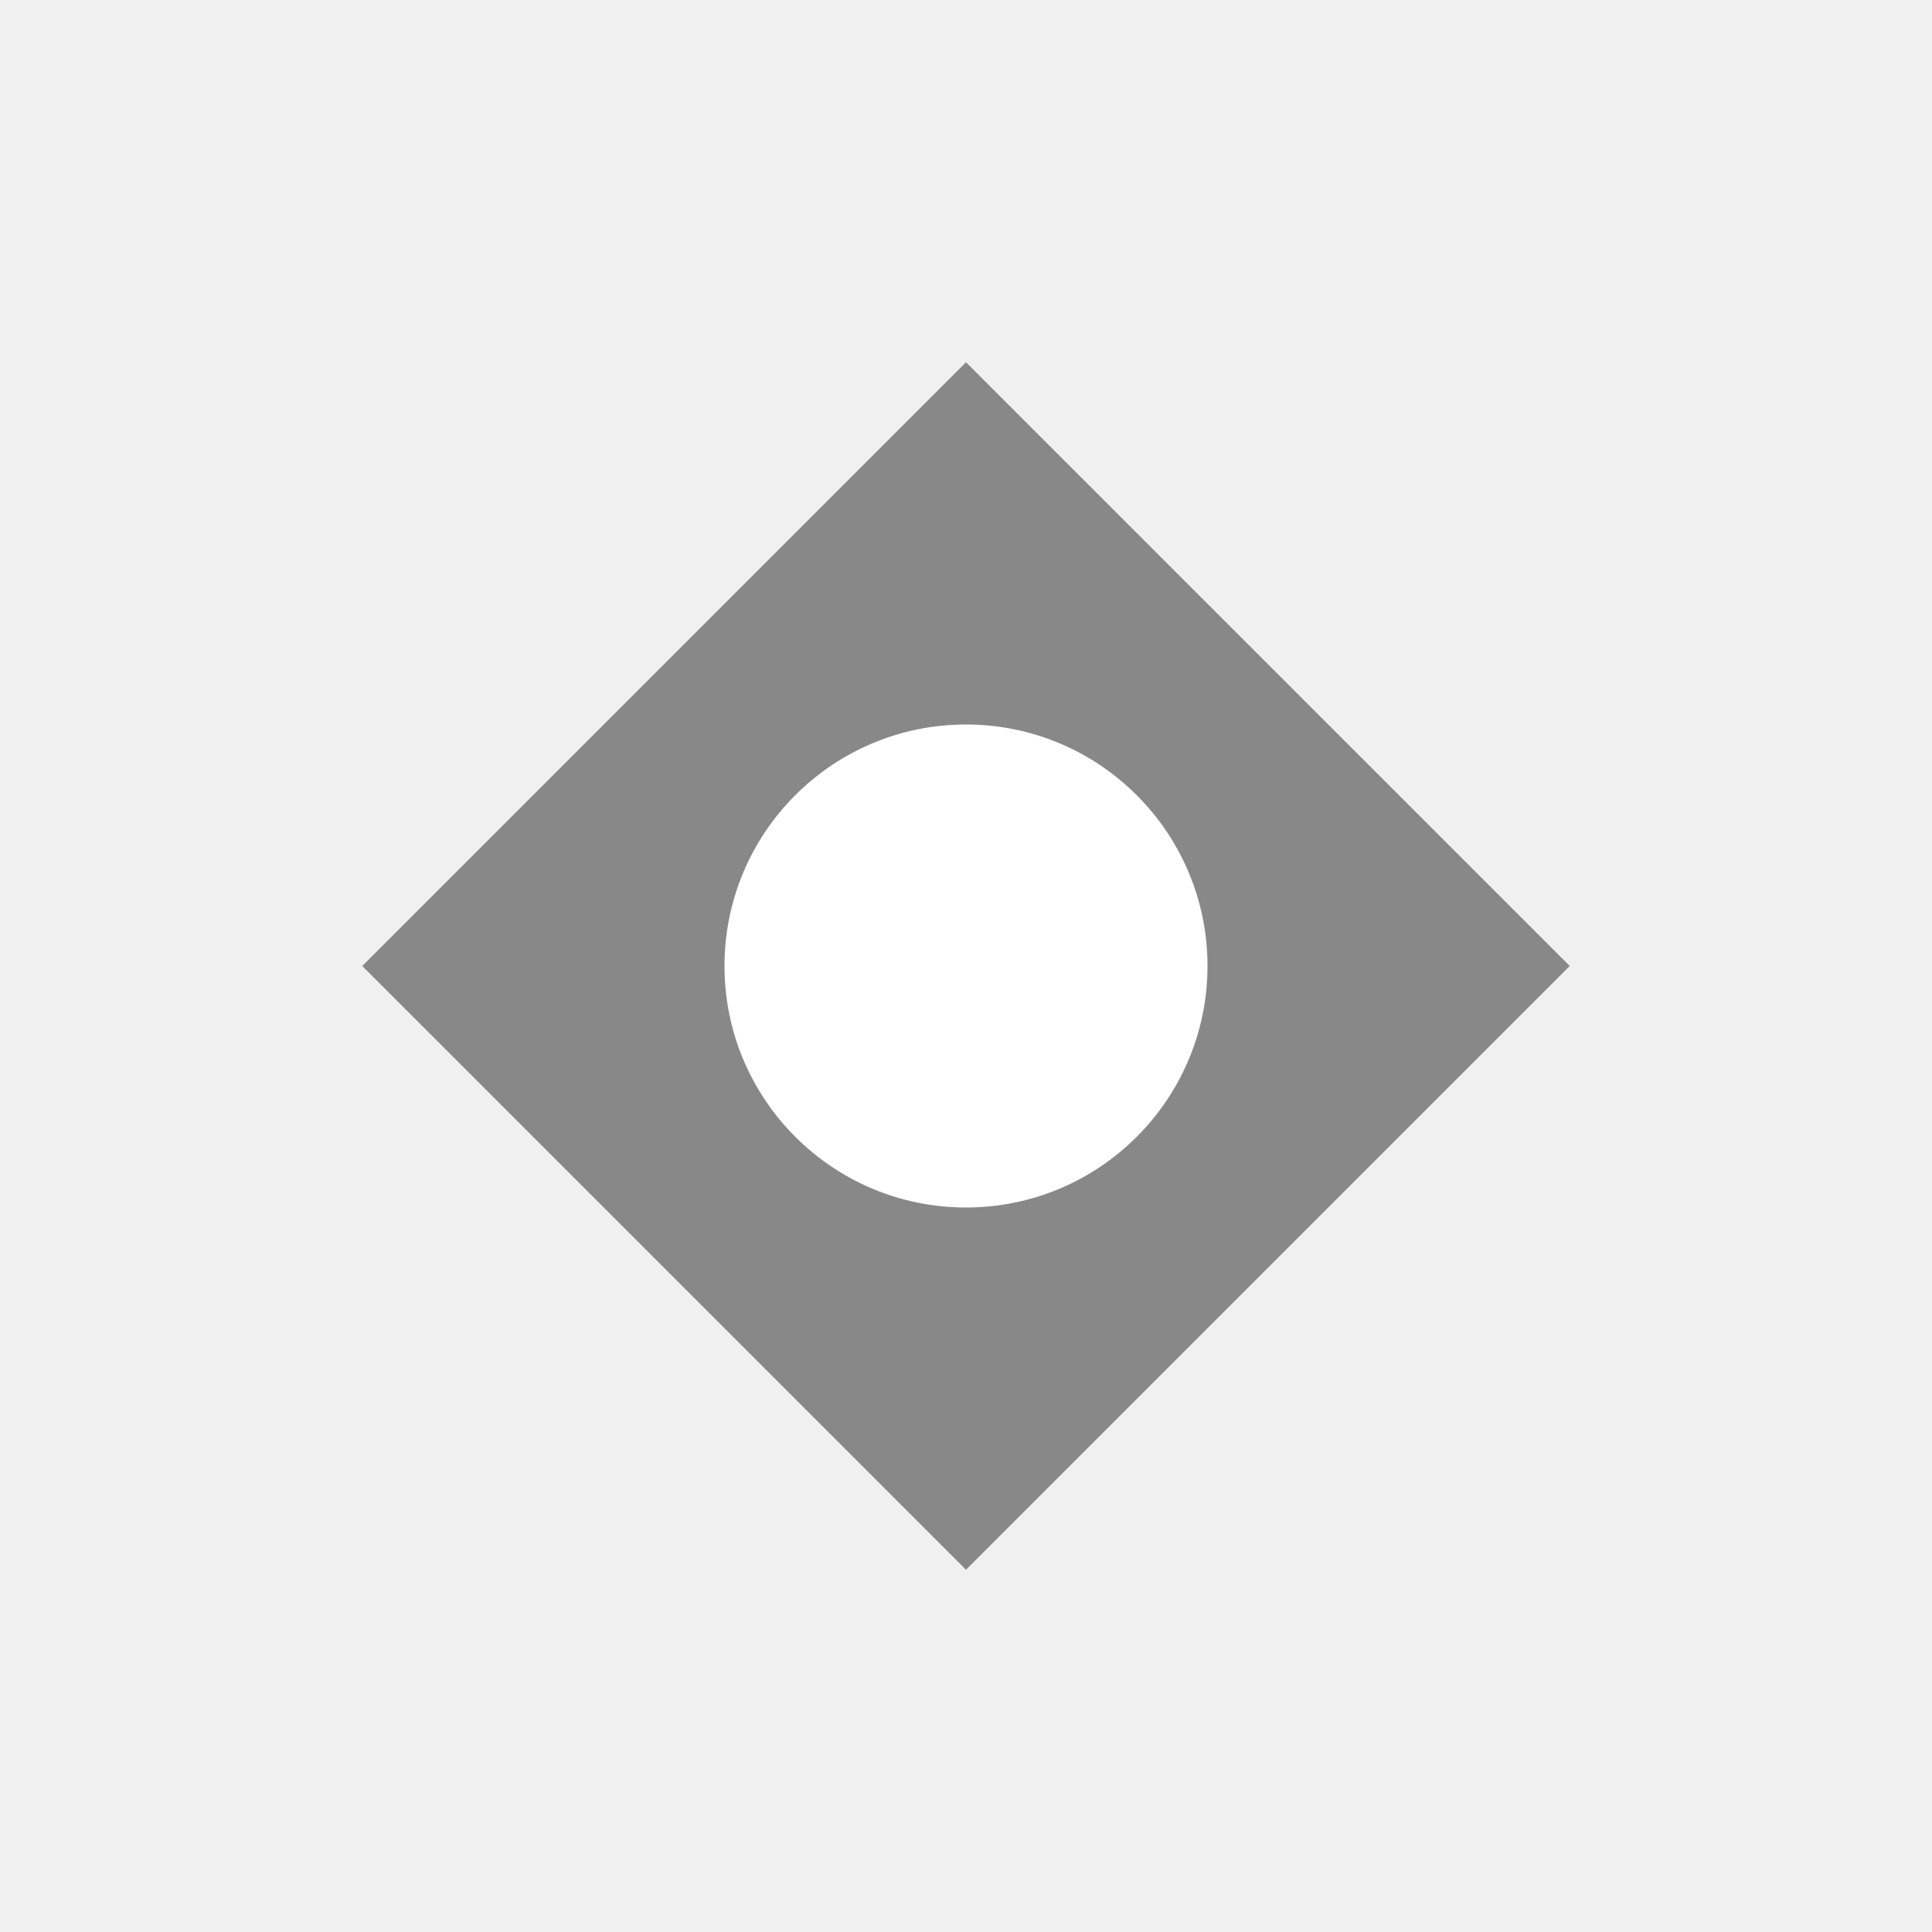
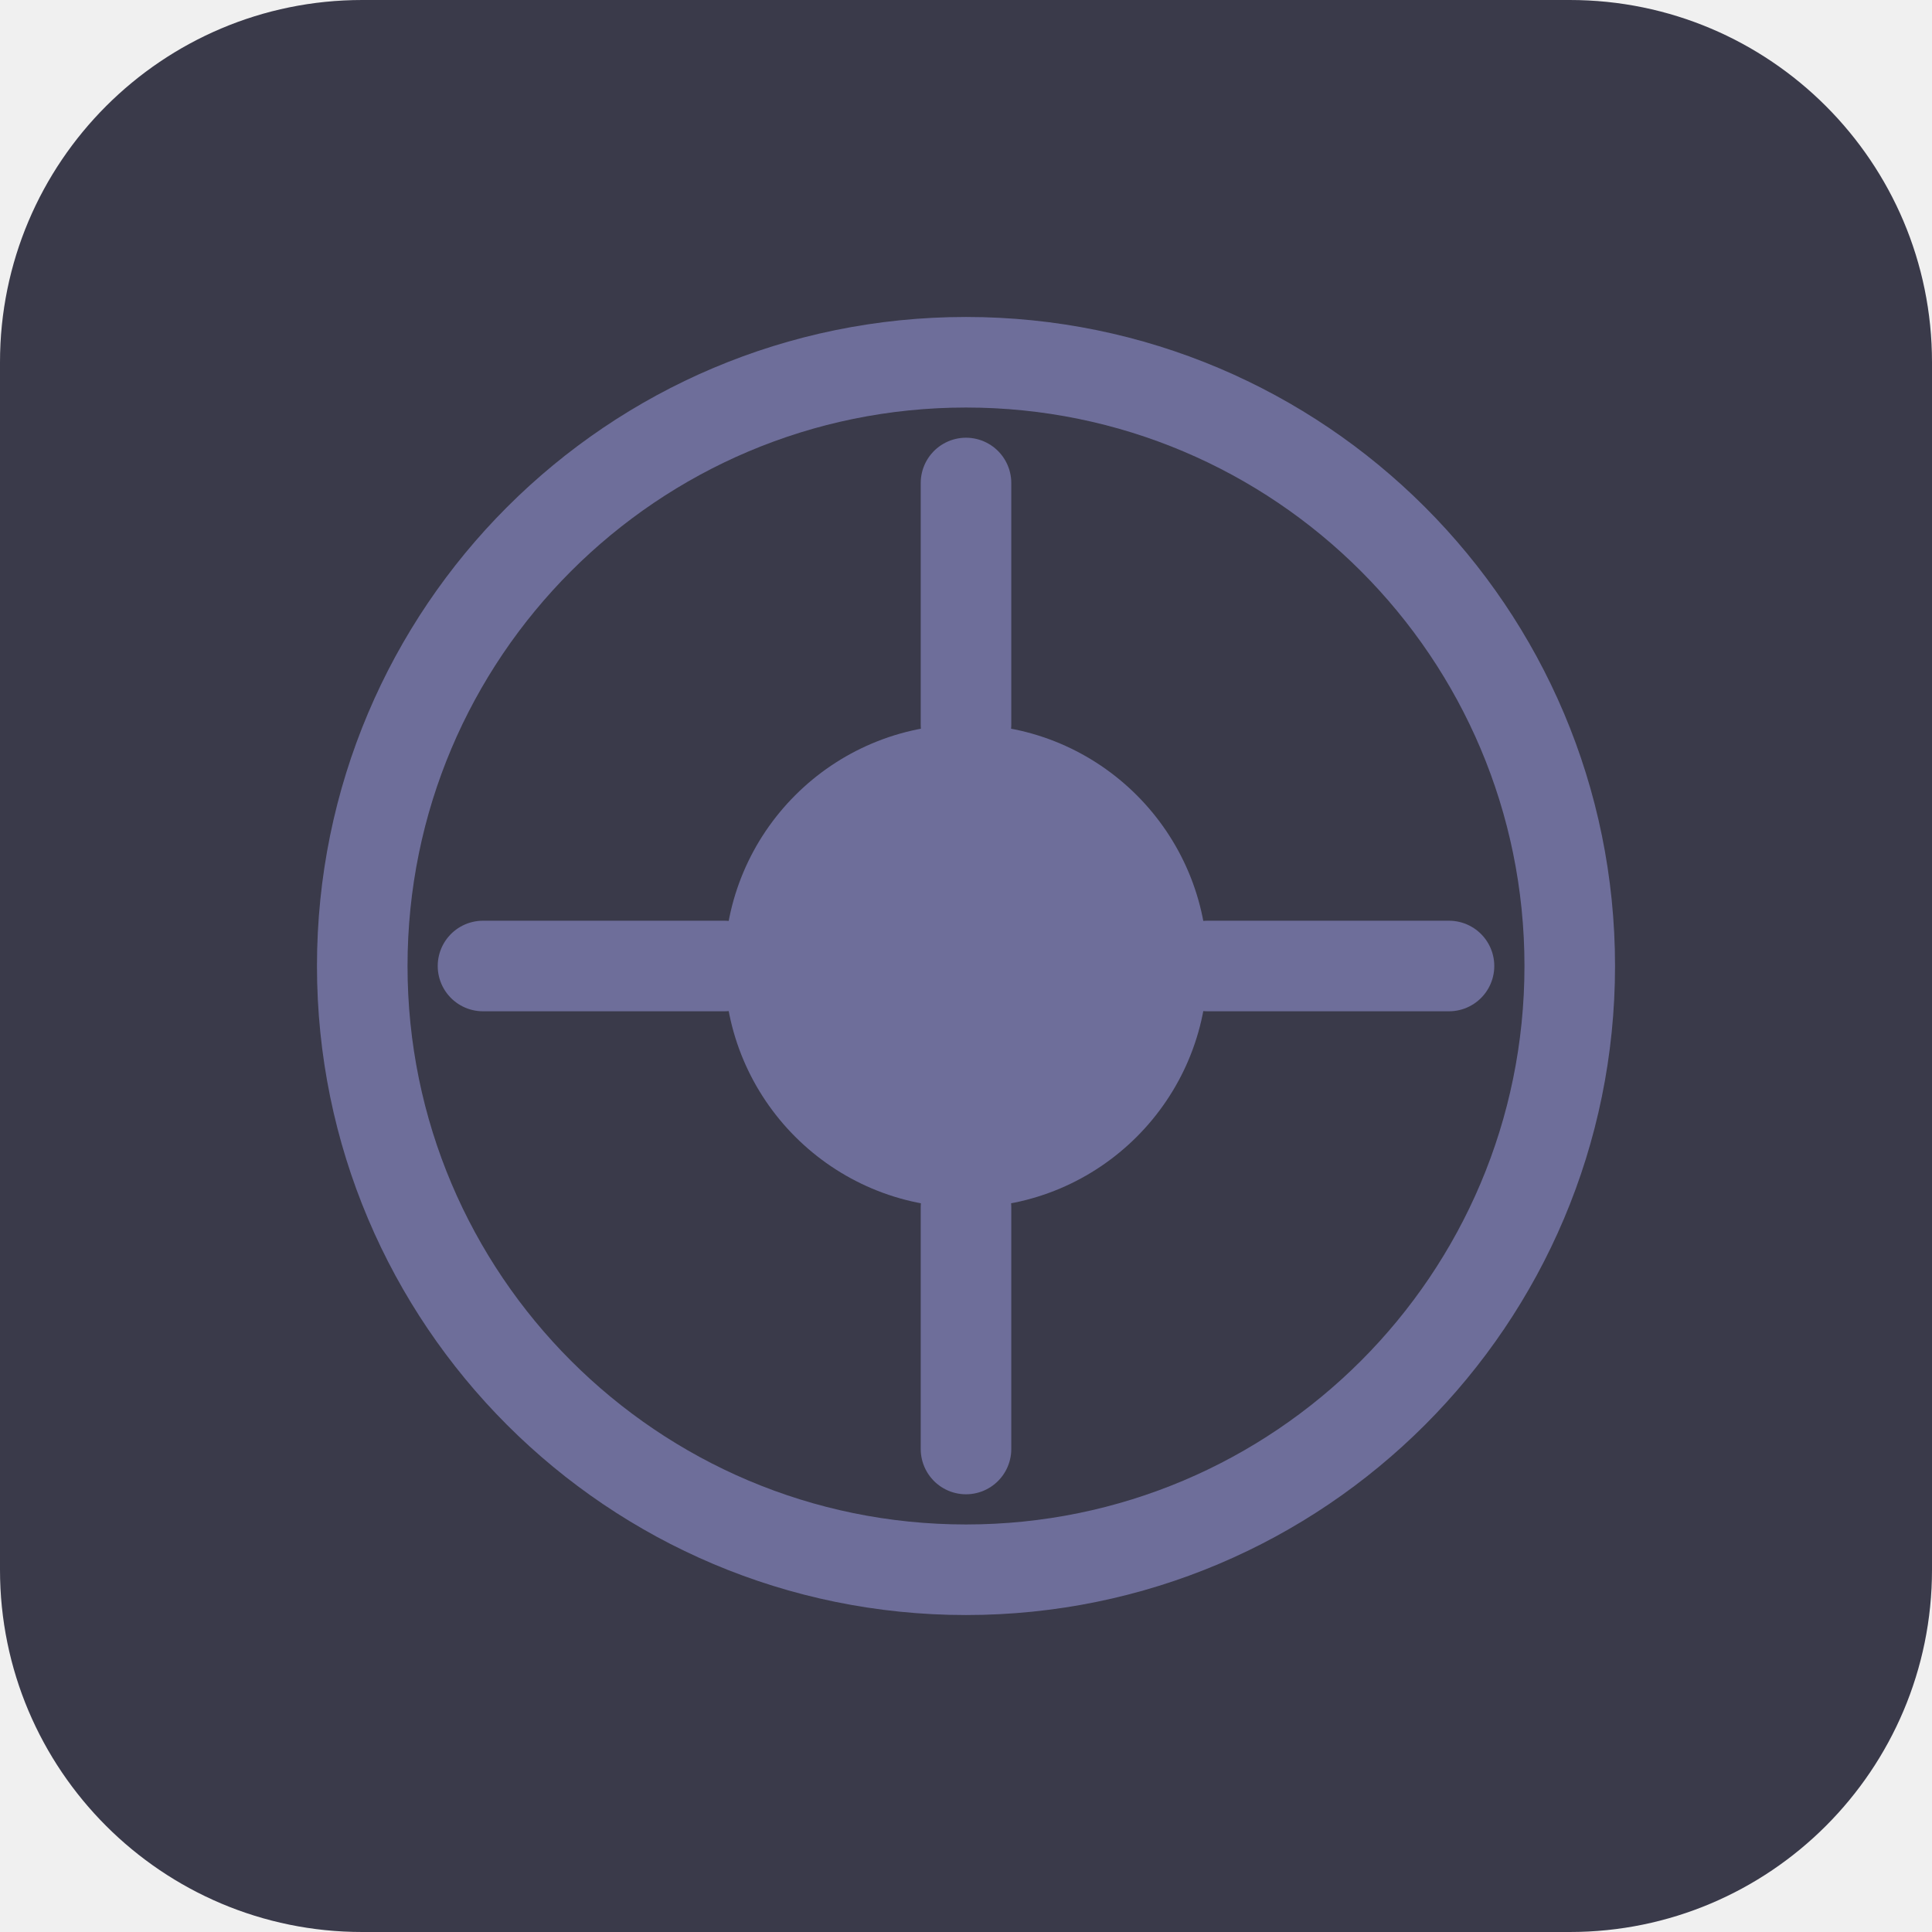
<svg xmlns="http://www.w3.org/2000/svg" width="64" height="64" viewBox="0 0 64 64">
-   <rect width="64" height="64" rx="8" fill="#f0f0f0" />
-   <path d="M32 12 L52 32 L32 52 L12 32 Z" fill="#888888" />
-   <circle cx="32" cy="32" r="8" fill="#ffffff" />
+   <rect width="64" height="64" rx="12" fill="#3a3a4a" />
+   <circle cx="32" cy="32" r="20" fill="none" stroke="#6e6e9a" stroke-width="3" />
+   <circle cx="32" cy="32" r="8" fill="#6e6e9a" />
+   <path d="M32 16 L32 24 M32 40 L32 48 M16 32 L24 32 M40 32 L48 32" stroke="#6e6e9a" stroke-width="3" stroke-linecap="round" />
</svg>
